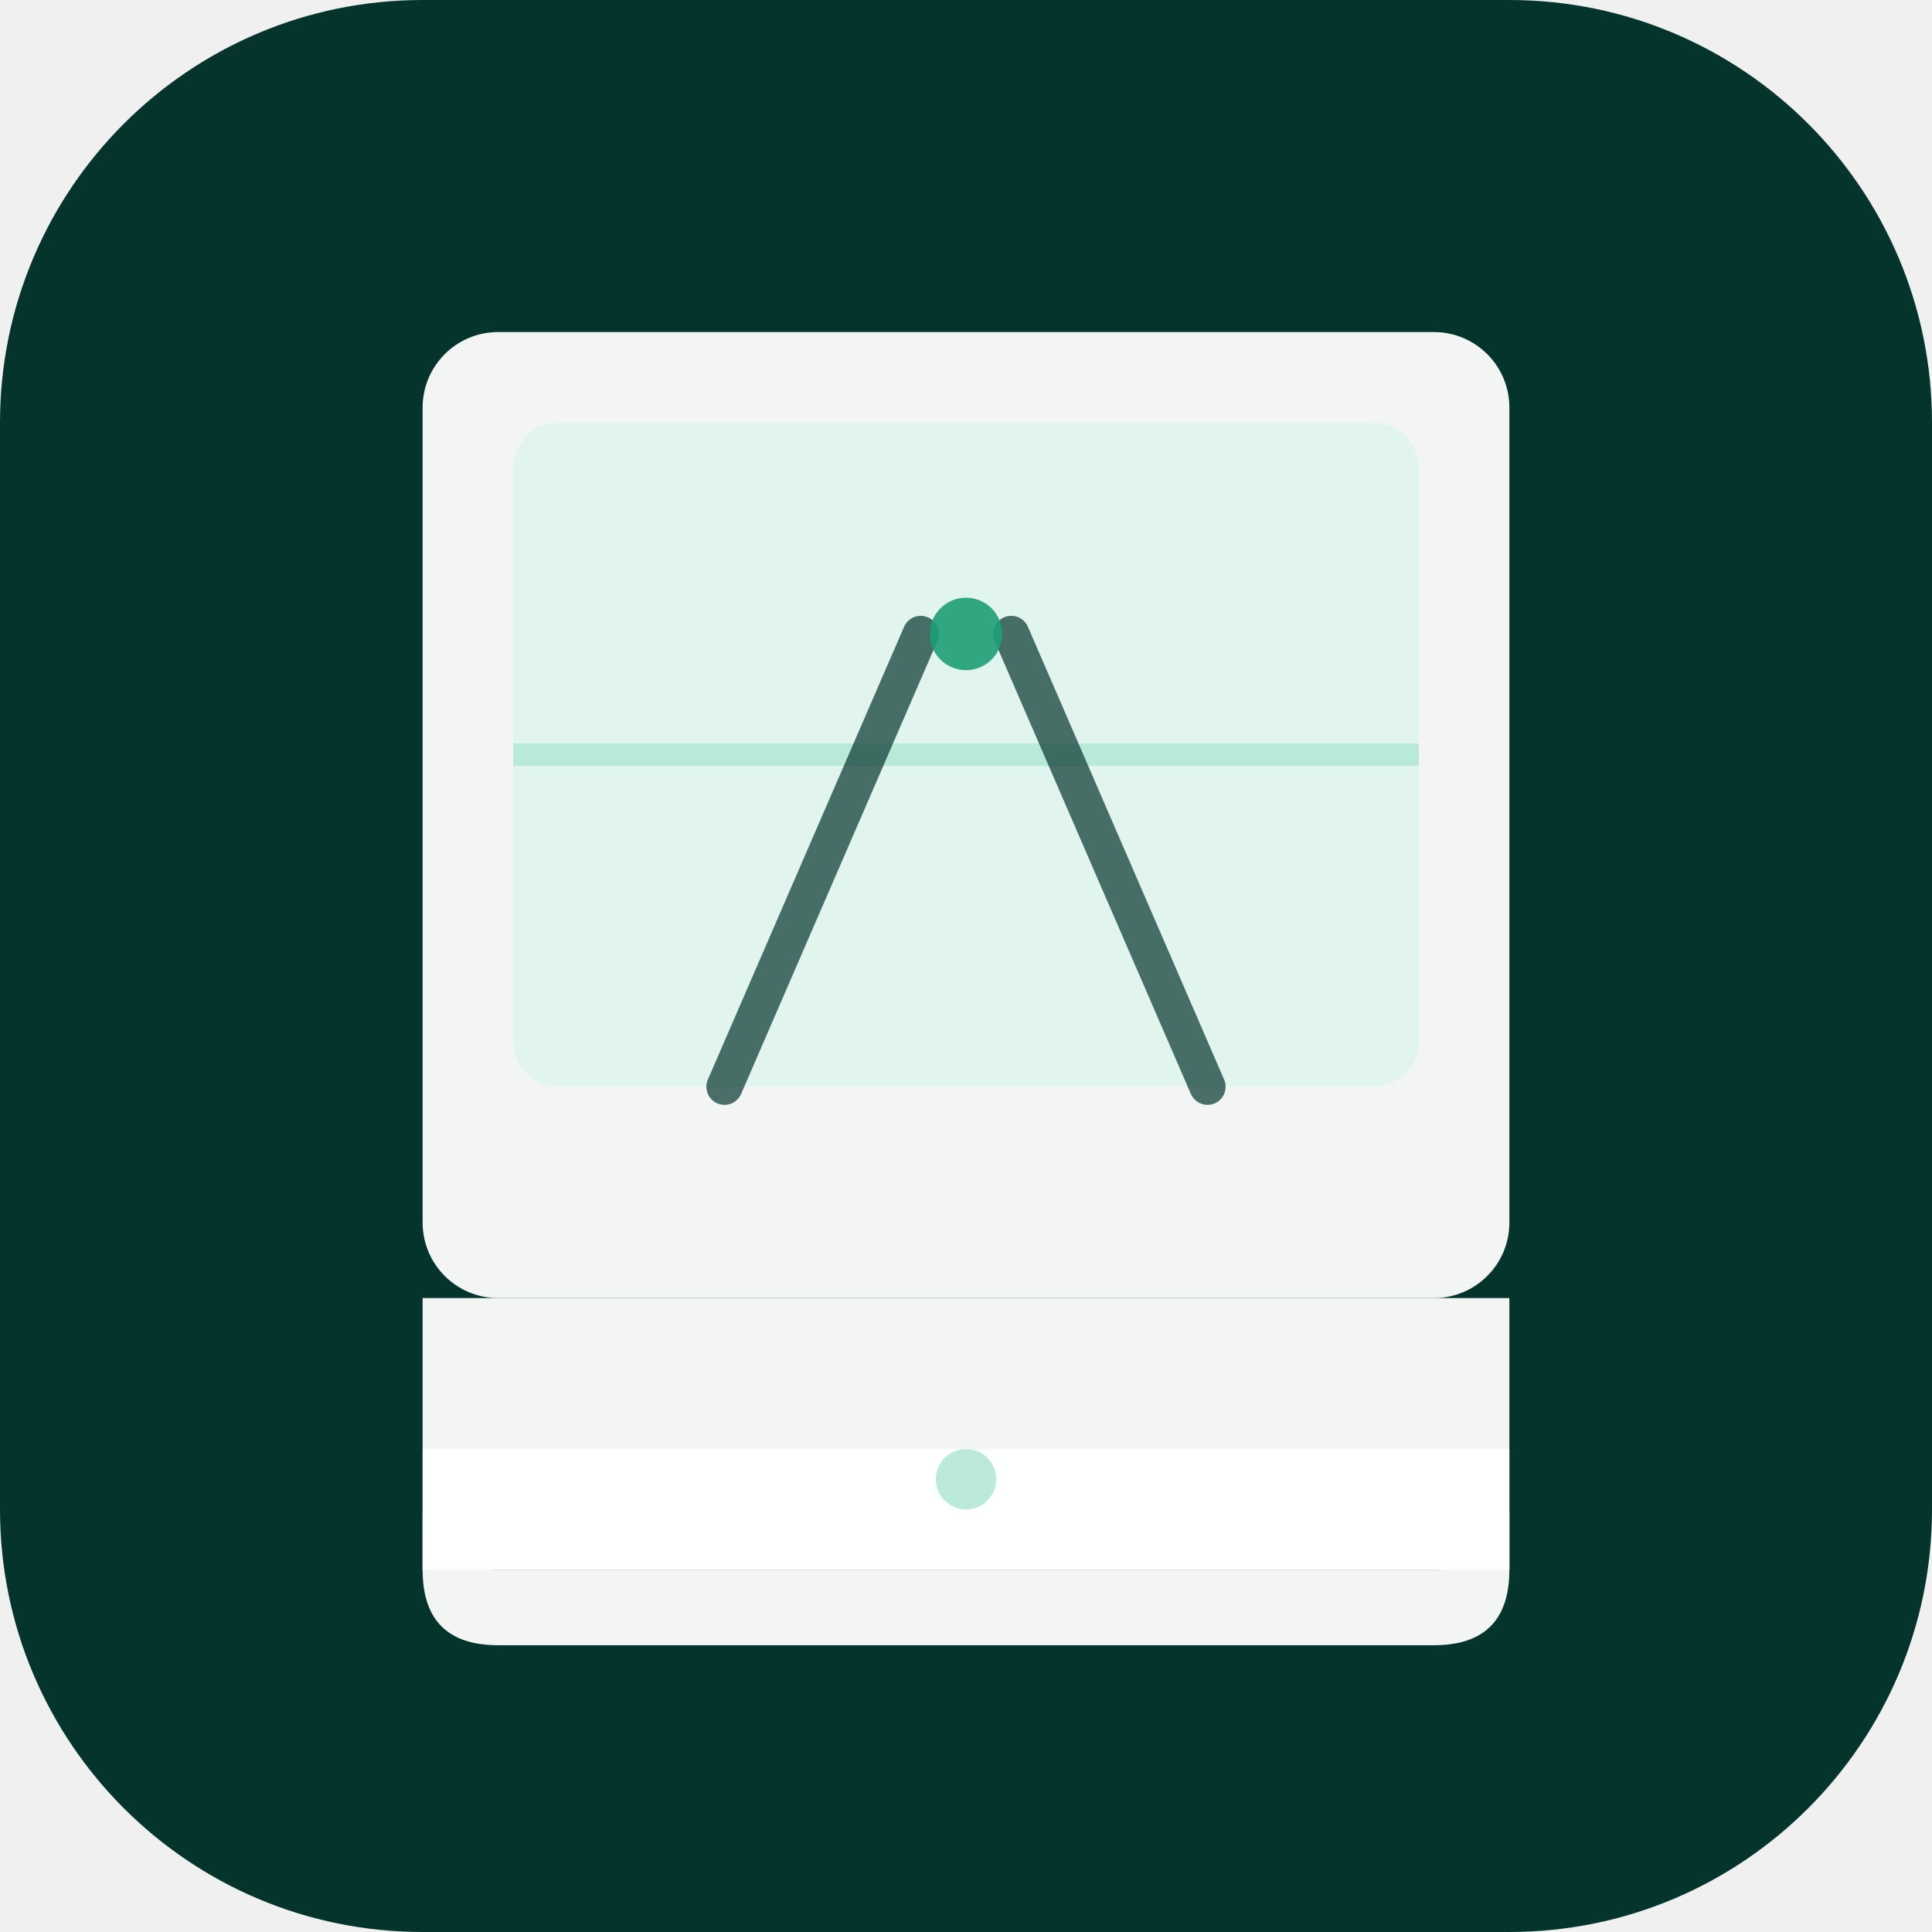
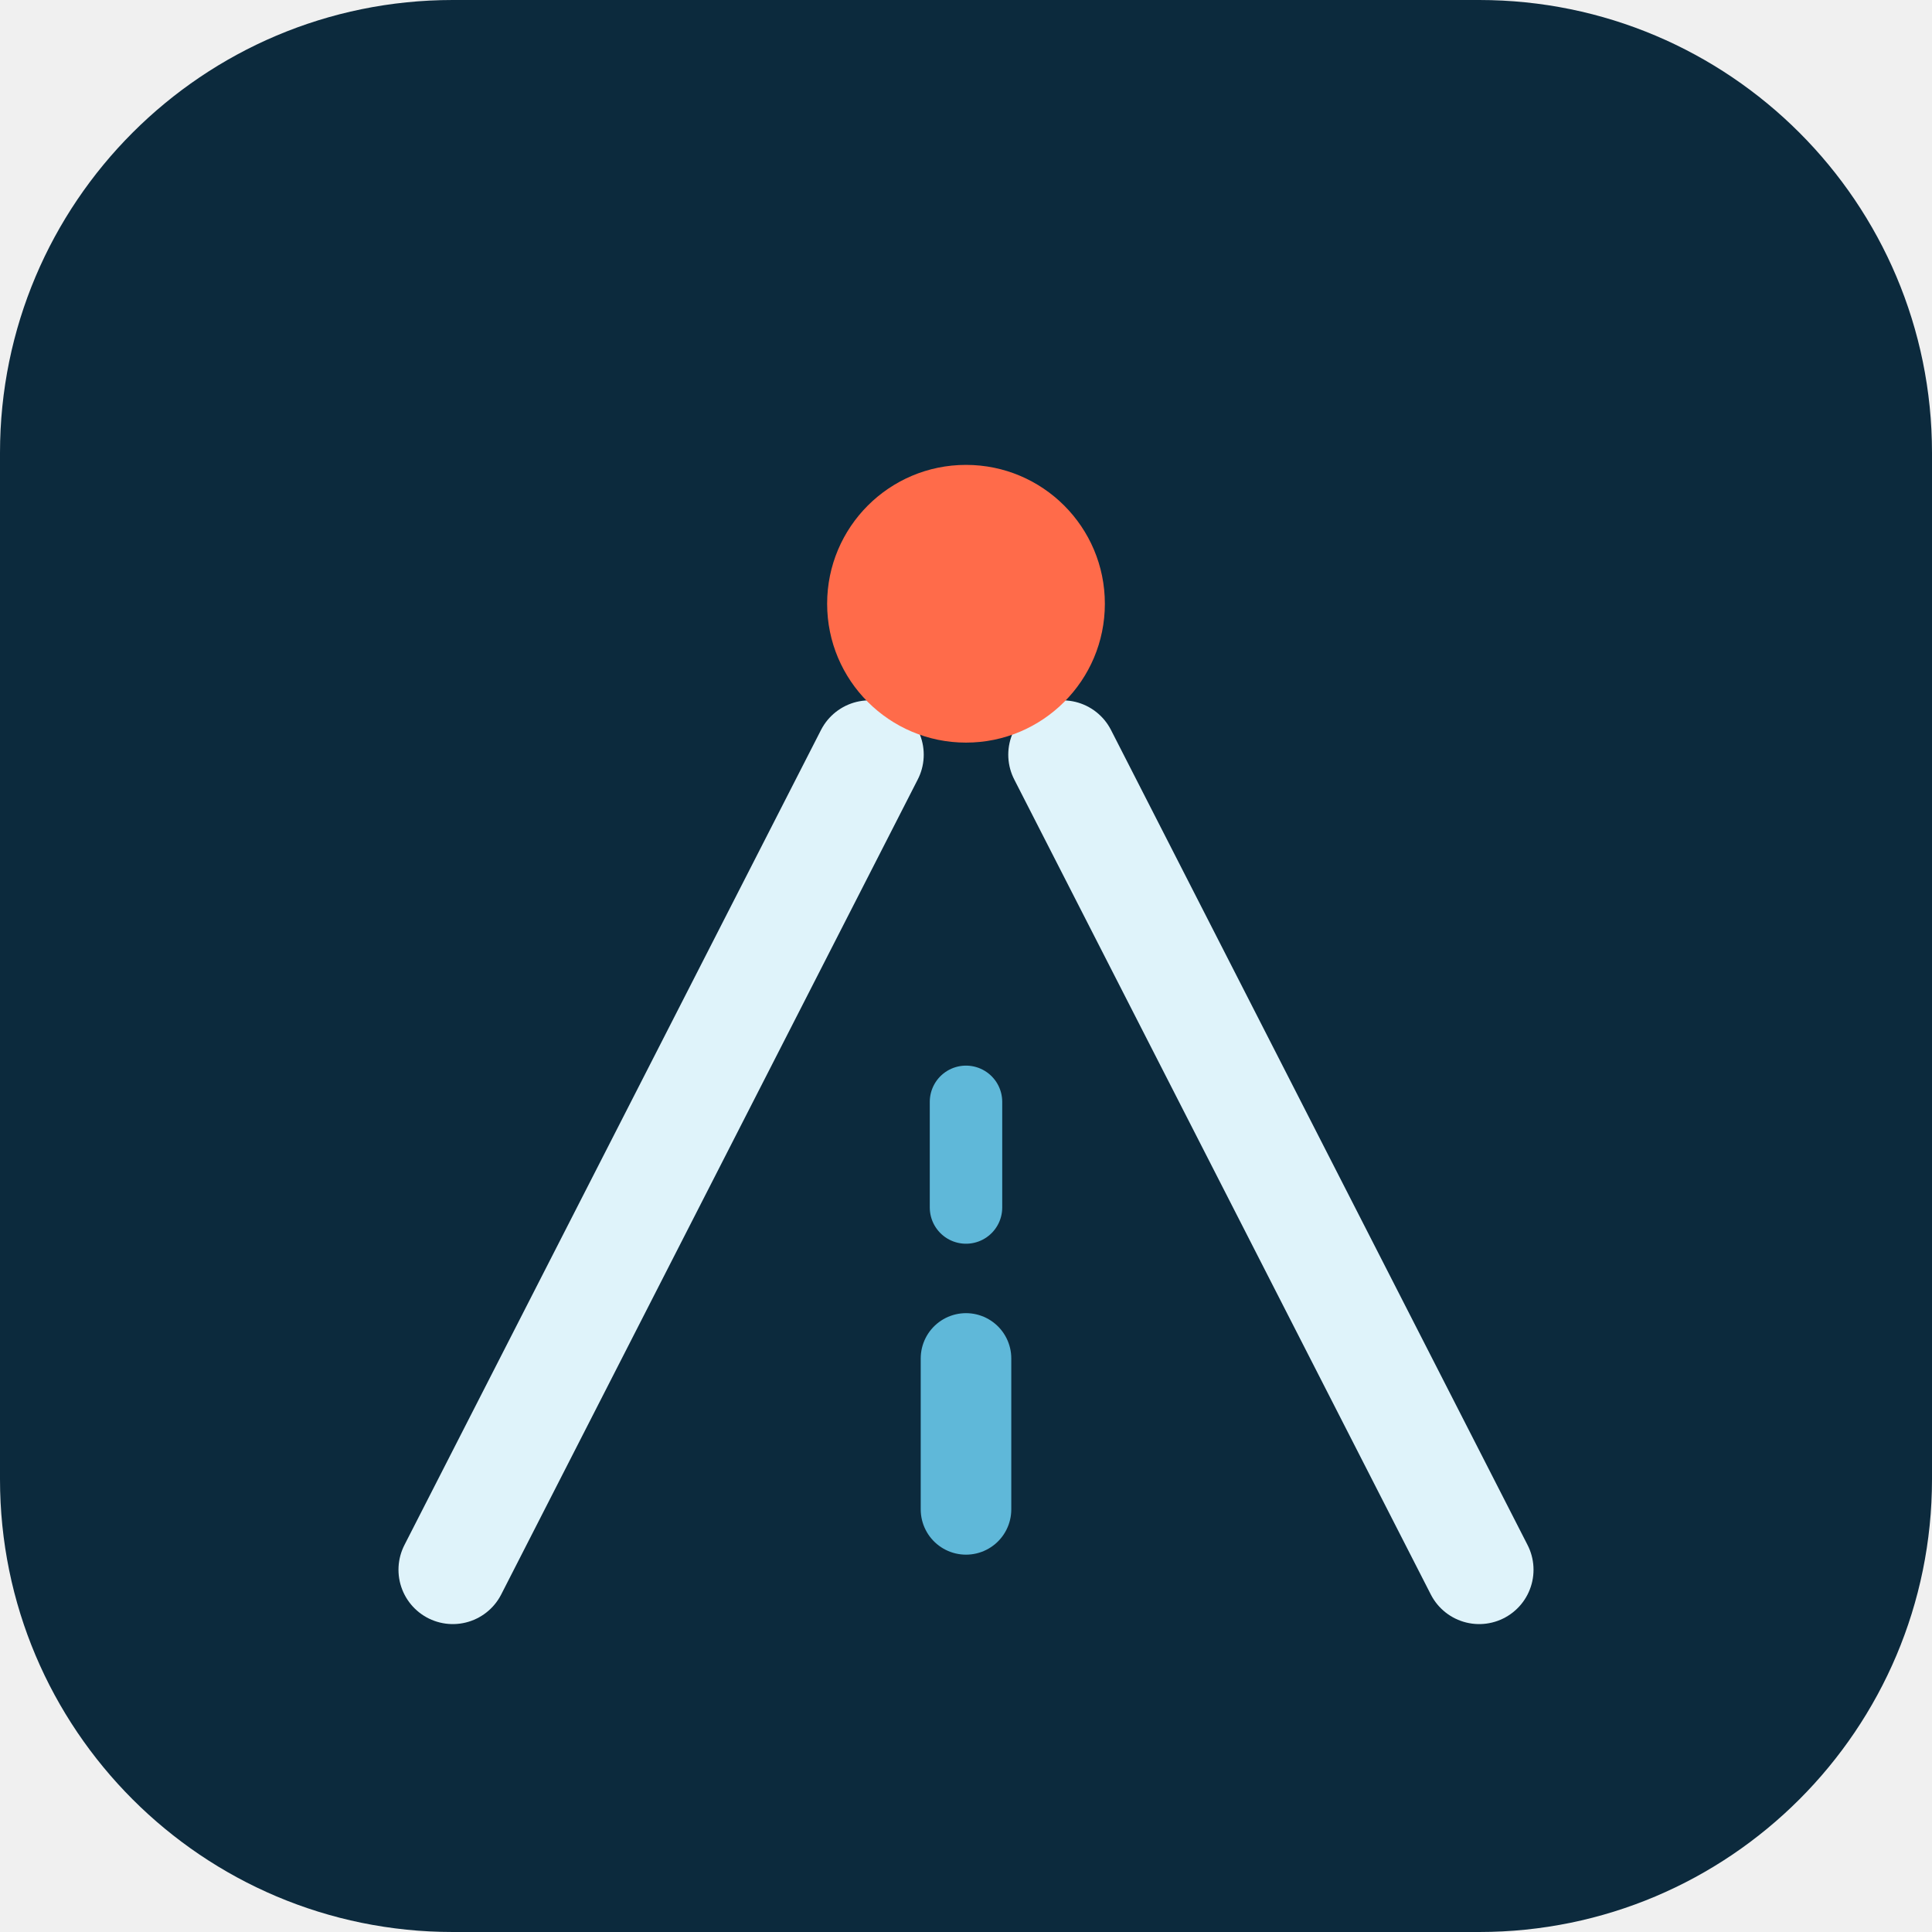
<svg xmlns="http://www.w3.org/2000/svg" viewBox="0 0 64 64" fill="none">
-   <rect width="64" height="64" rx="14" fill="#04342C" />
-   <rect x="14" y="11" width="36" height="32" rx="2.5" fill="white" fill-opacity="0.95" />
-   <rect x="17" y="14" width="30" height="22" rx="1.5" fill="#E1F5EE" />
-   <line x1="17" y1="25" x2="47" y2="25" stroke="#9FE1CB" stroke-width="0.75" stroke-opacity="0.6" />
-   <path d="M24 36 L30.5 21" stroke="#04342C" stroke-width="1.2" stroke-linecap="round" opacity="0.7" />
-   <path d="M40 36 L33.5 21" stroke="#04342C" stroke-width="1.2" stroke-linecap="round" opacity="0.7" />
-   <circle cx="32" cy="21" r="1.2" fill="#1D9E75" opacity="0.9" />
-   <rect x="14" y="43" width="36" height="9" rx="0" fill="white" fill-opacity="0.95" />
-   <rect x="14" y="48" width="36" height="4" rx="0" fill="white" fill-opacity="0.95" />
-   <path d="M14 50 Q14 52 16.5 52 L47.5 52 Q50 52 50 50 L50 52 Q50 54.5 47.5 54.5 L16.5 54.5 Q14 54.5 14 52 Z" fill="white" fill-opacity="0.95" />
-   <circle cx="32" cy="49" r="1" fill="#9FE1CB" opacity="0.7" />
+   <rect width="64" height="64" rx="15" fill="#0C2A3D" />
+   <path d="M15 52 L28.8 25" stroke="#DFF3FA" stroke-width="3.6" stroke-linecap="round" />
+   <path d="M49 52 L35.2 25" stroke="#DFF3FA" stroke-width="3.6" stroke-linecap="round" />
+   <path d="M32 50 L32 45" stroke="#5FB8D9" stroke-width="3" stroke-linecap="round" />
+   <path d="M32 40 L32 36.5" stroke="#5FB8D9" stroke-width="2.4" stroke-linecap="round" />
+   <circle cx="32" cy="20" r="4.6" fill="#FF6B4A" />
</svg>
